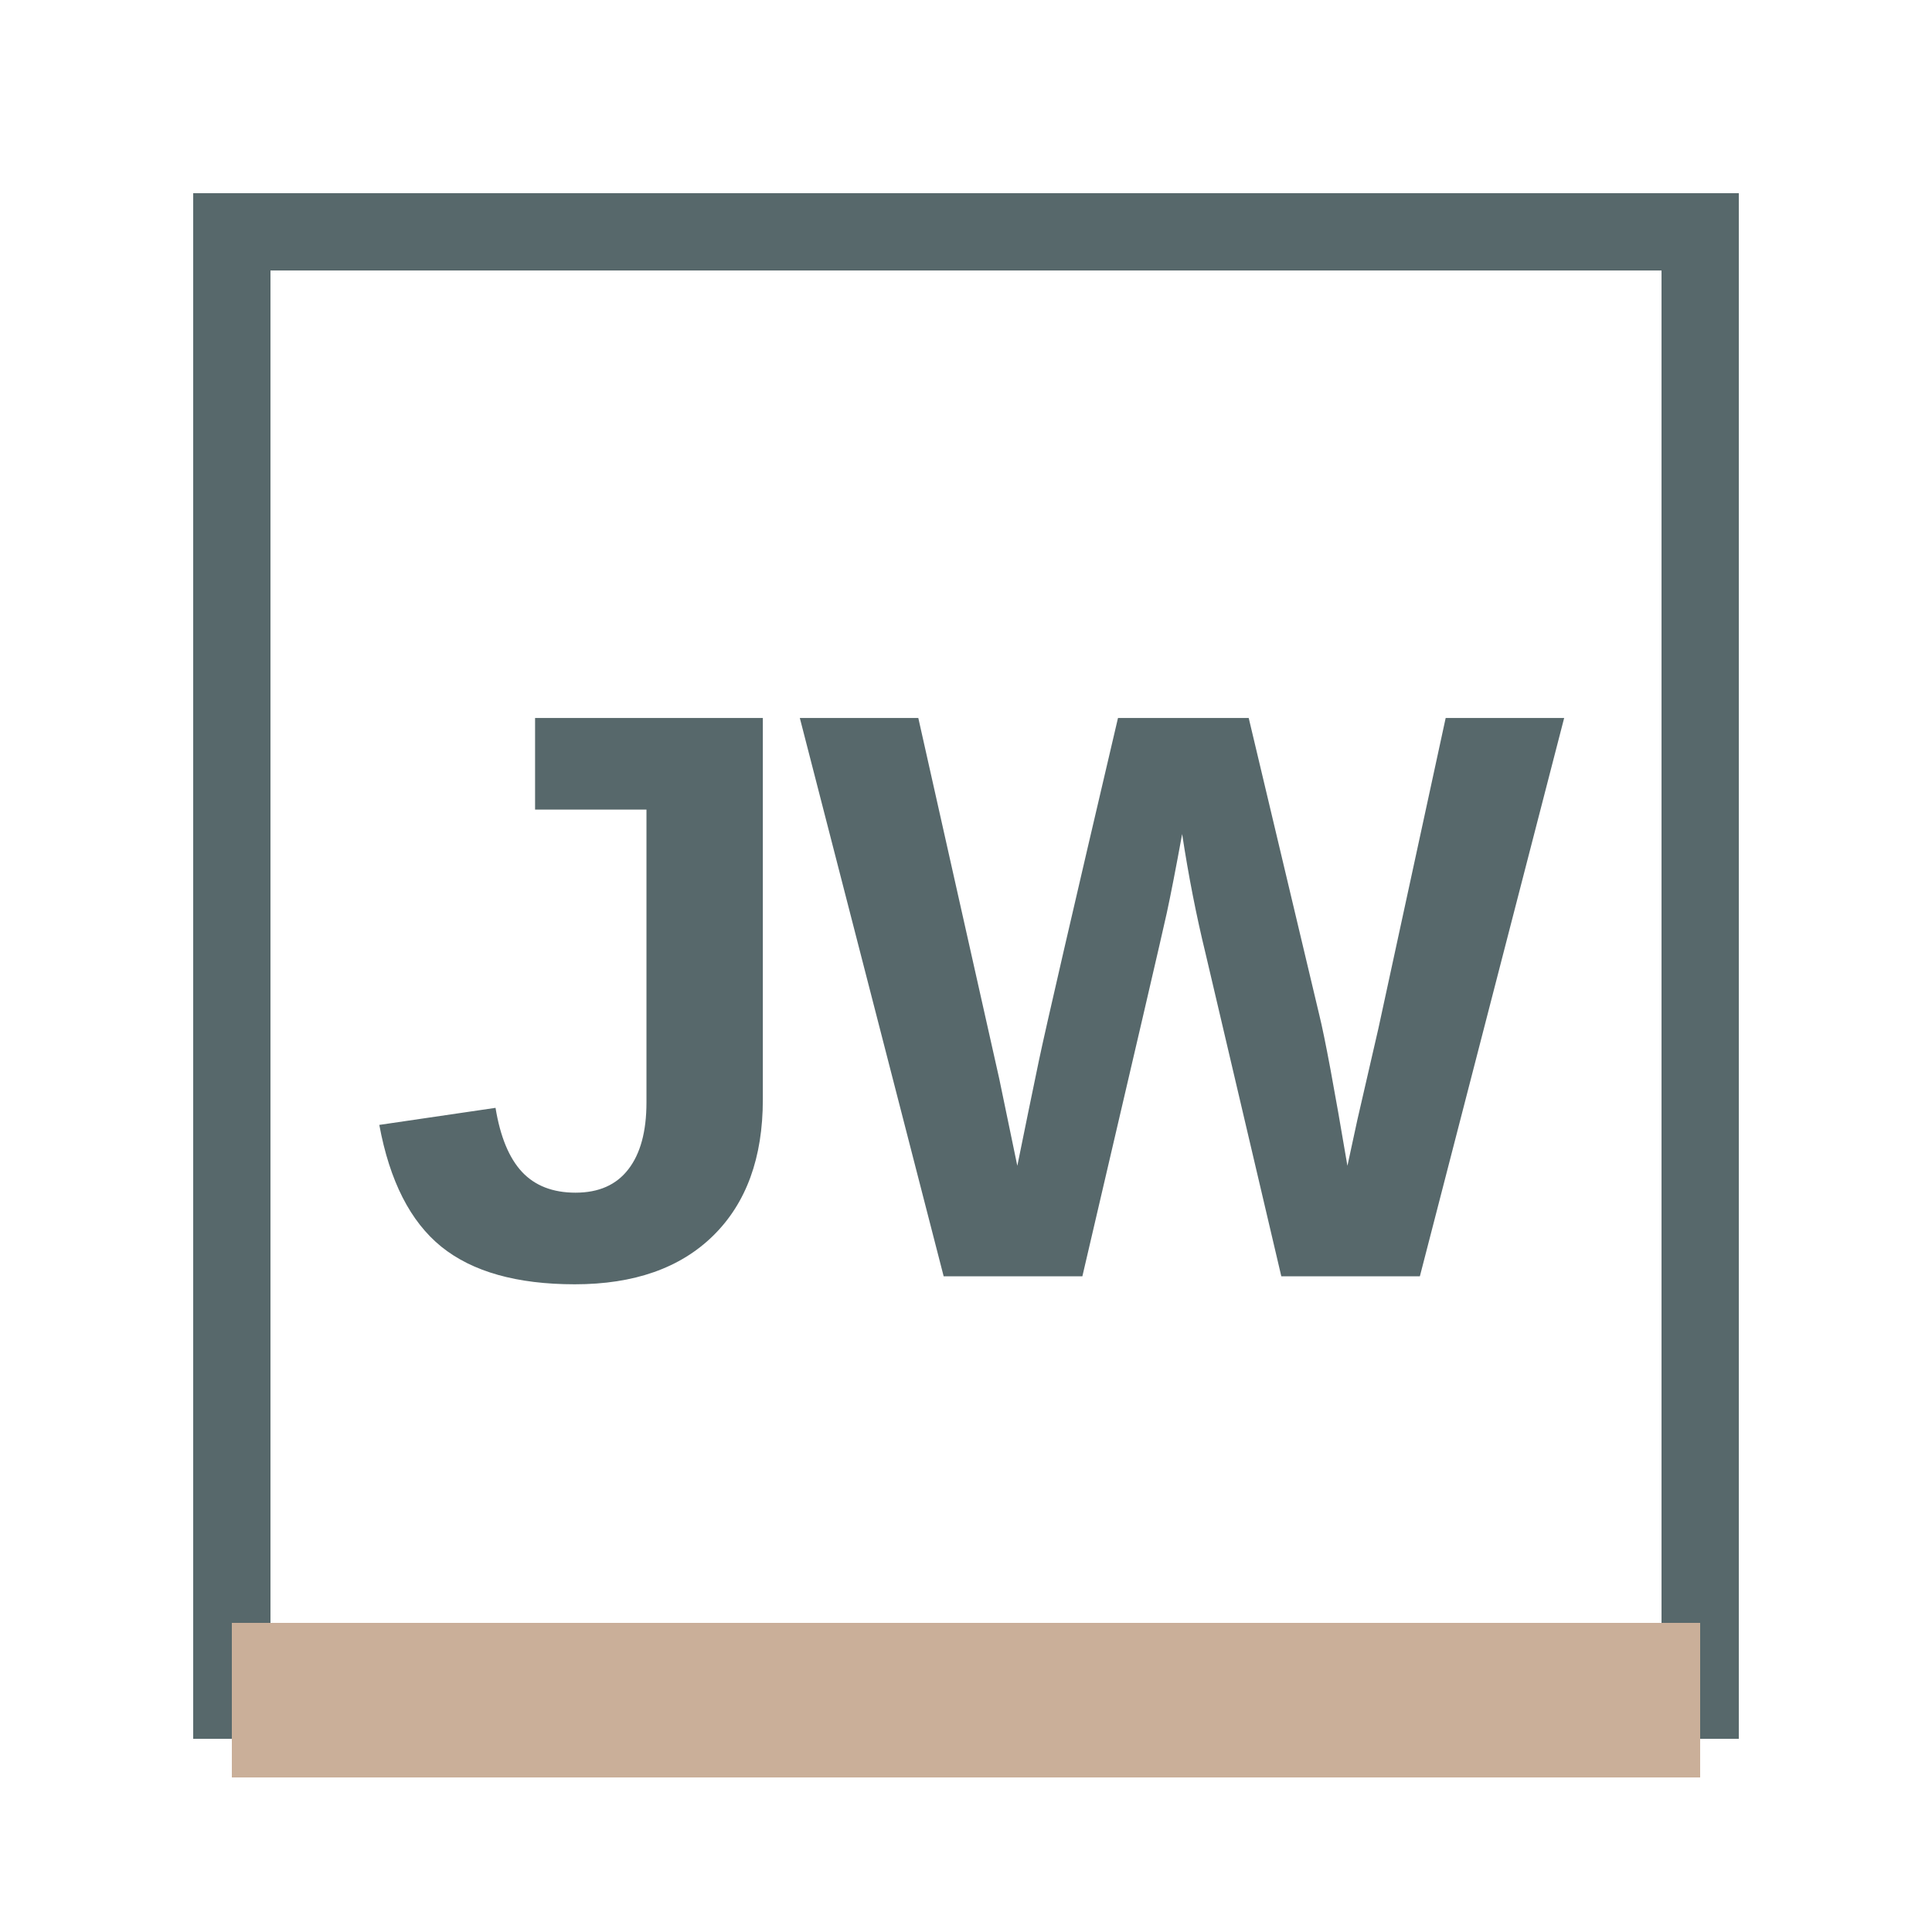
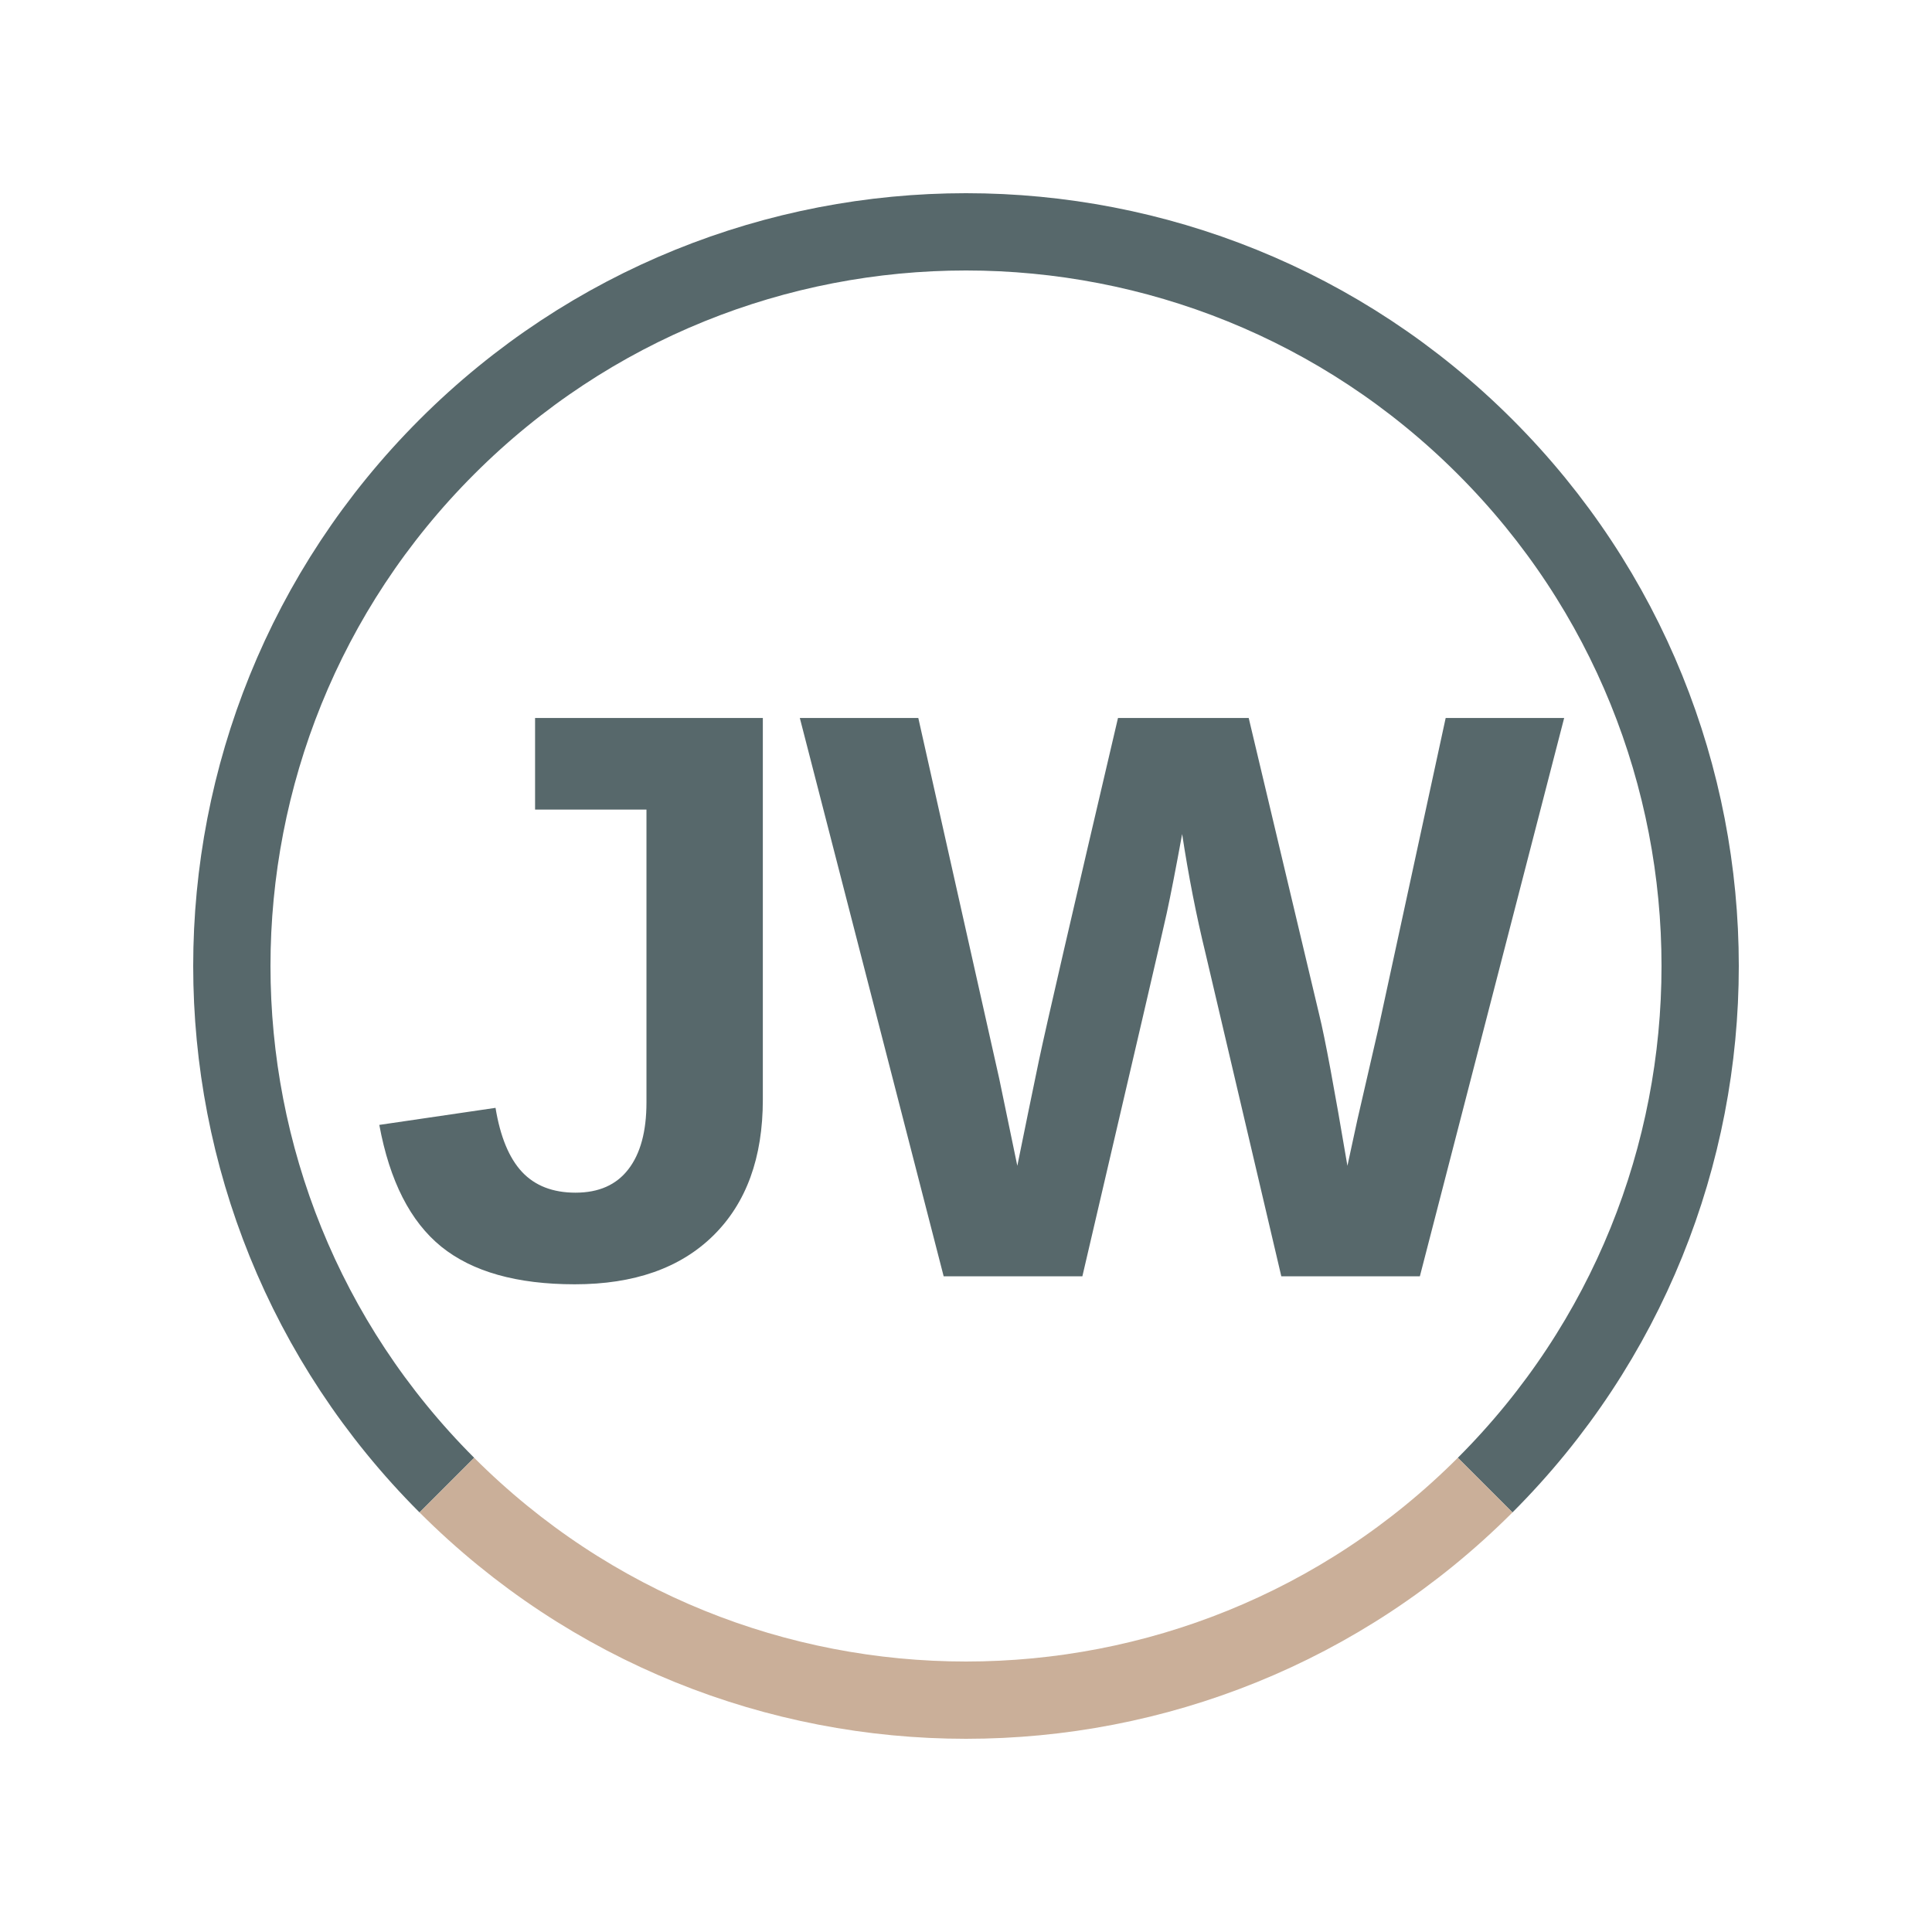
<svg xmlns="http://www.w3.org/2000/svg" viewBox="0 0 200 200" width="200" height="200" role="img" aria-label="JW monogram">
-   <g fill="none" stroke="#57686B" stroke-width="8" stroke-linecap="square">
-     <line x1="24" y1="24" x2="176" y2="24" />
-     <line x1="24" y1="24" x2="24" y2="176" />
-     <line x1="176" y1="24" x2="176" y2="176" />
-   </g>
-   <rect x="24" y="168" width="152" height="16" fill="#CAAF99" />
+   <path d="M 46.26 153.74 A 76 76 0 1 1 153.74 153.74" fill="none" stroke="#57686B" stroke-width="8" stroke-linecap="butt" />
+   <path d="M 153.74 153.74 A 76 76 0 0 1 46.26 153.74" fill="none" stroke="#CAAF99" stroke-width="8" stroke-linecap="butt" />
  <text x="100" y="103" text-anchor="middle" dominant-baseline="central" font-family="Arial, Helvetica, sans-serif" font-weight="700" font-size="84" letter-spacing="-2" fill="#57686B">JW</text>
</svg>
